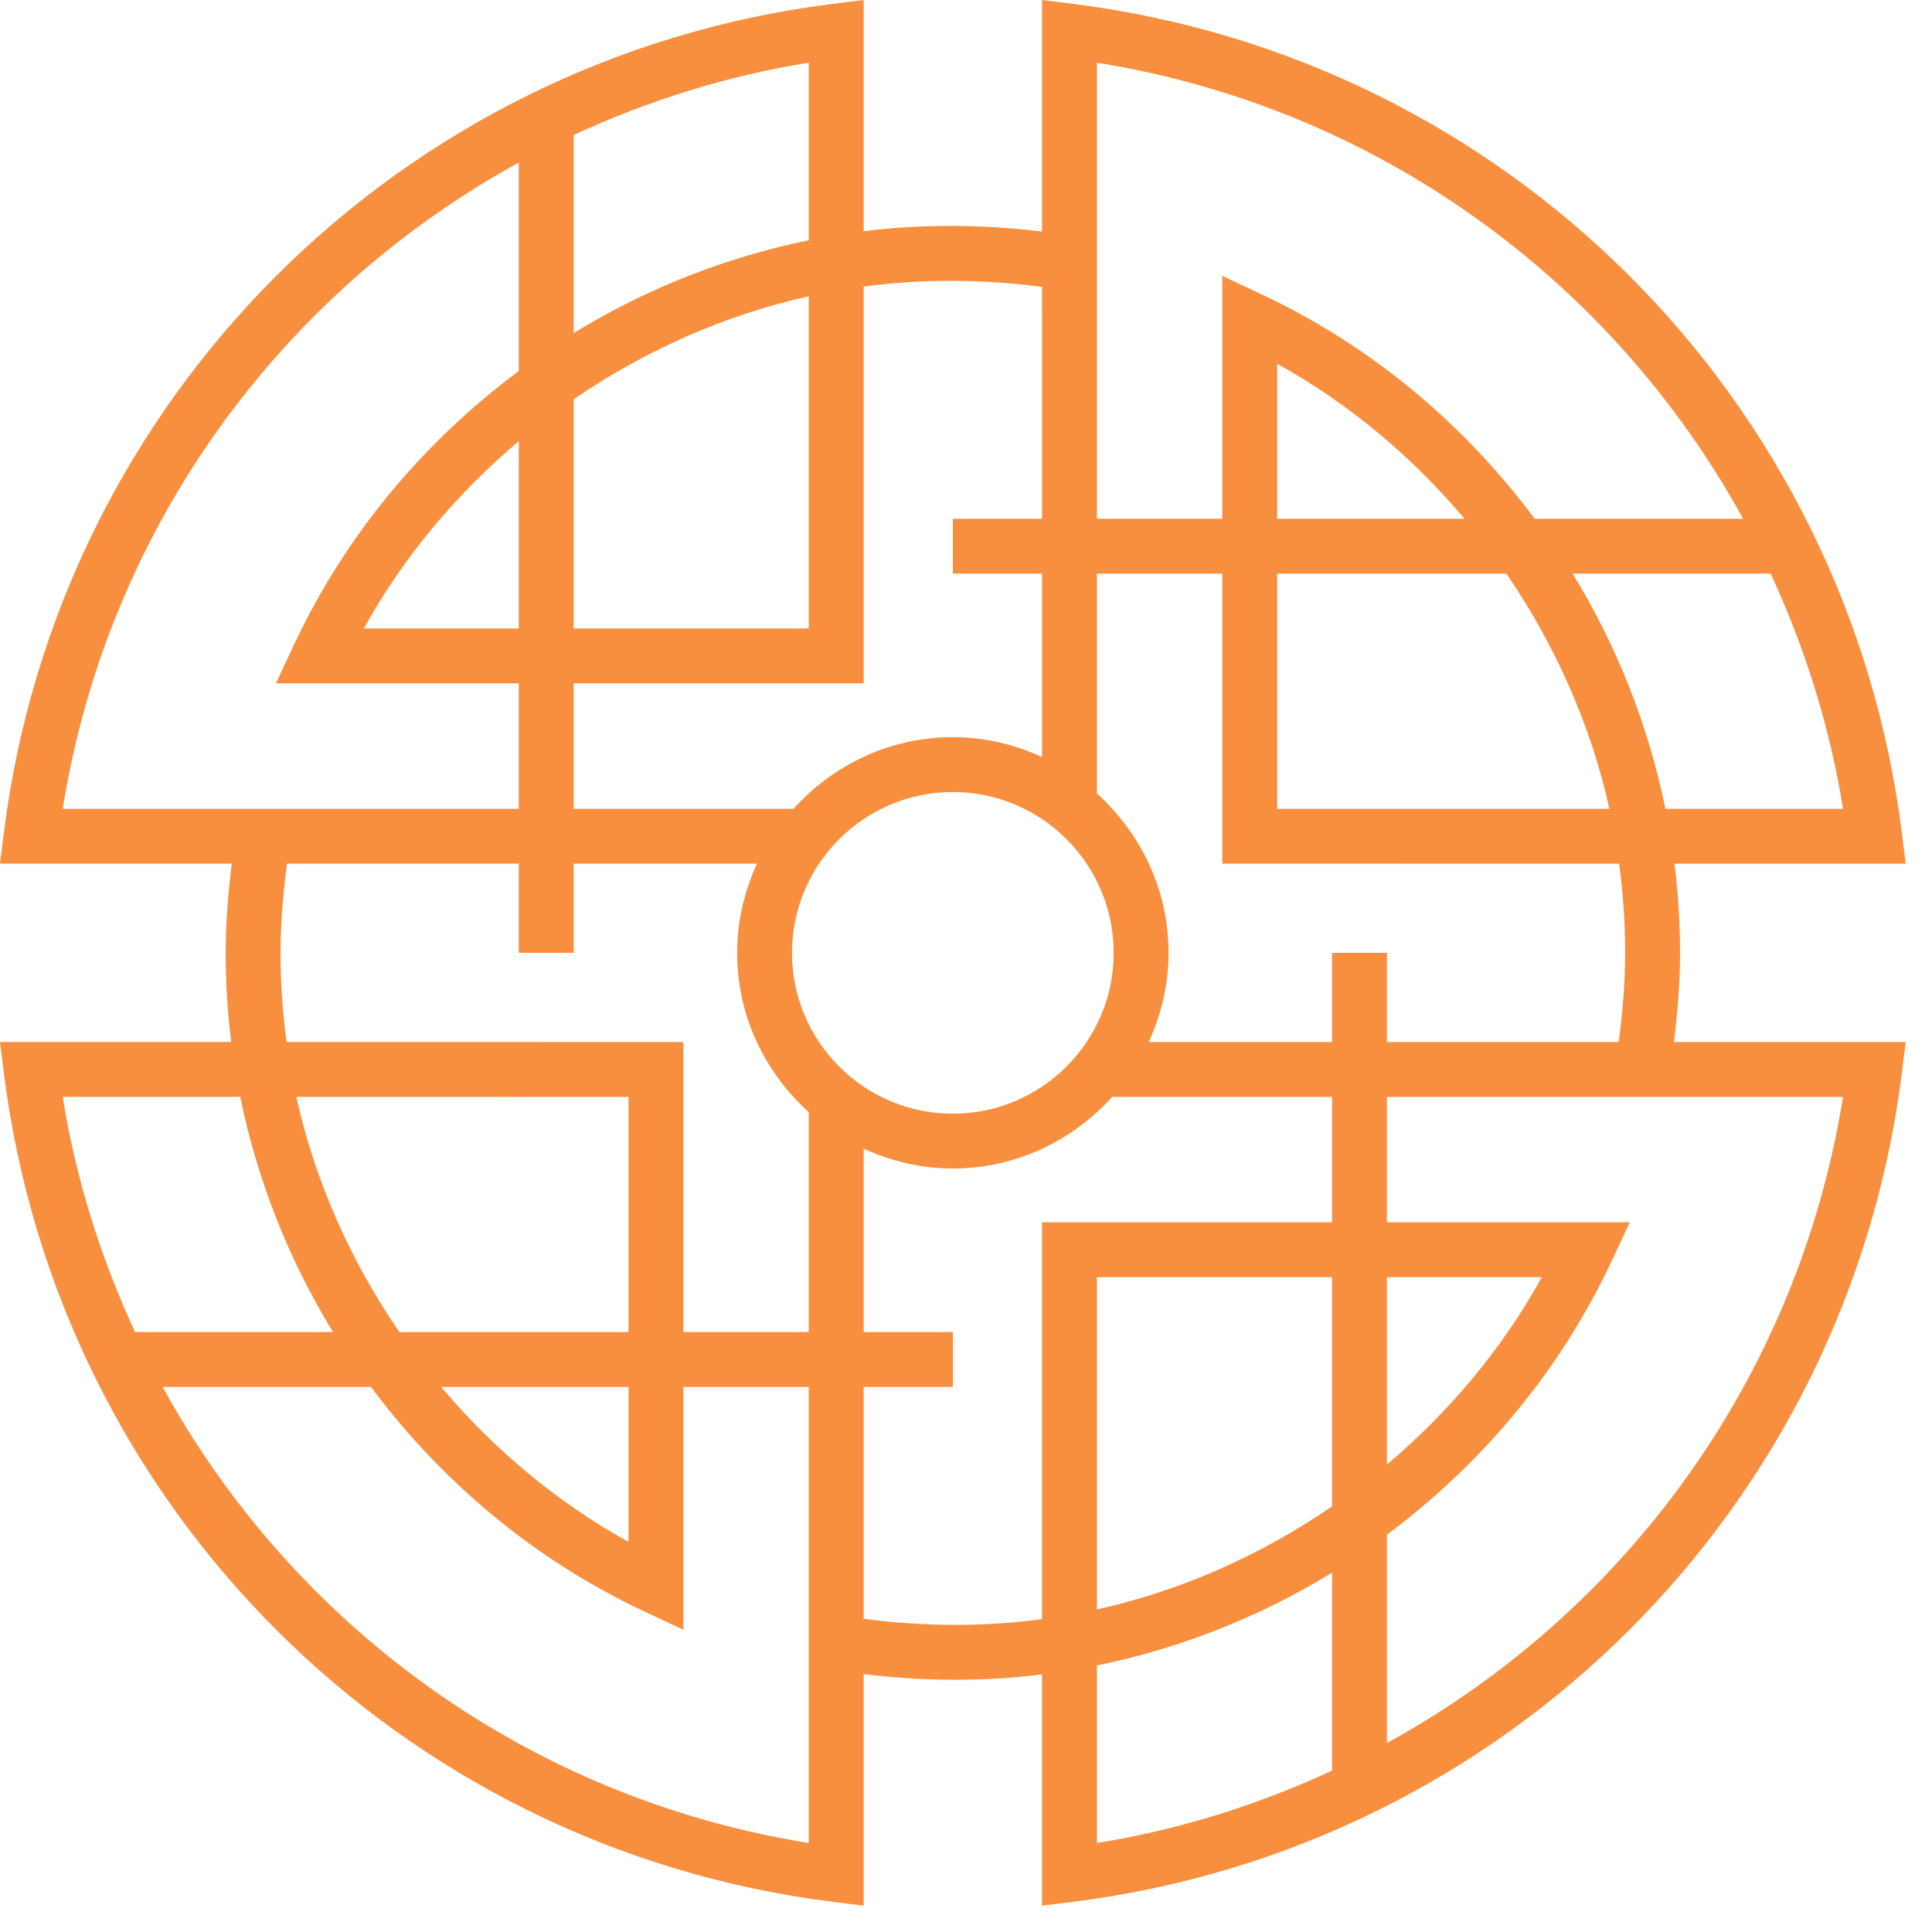
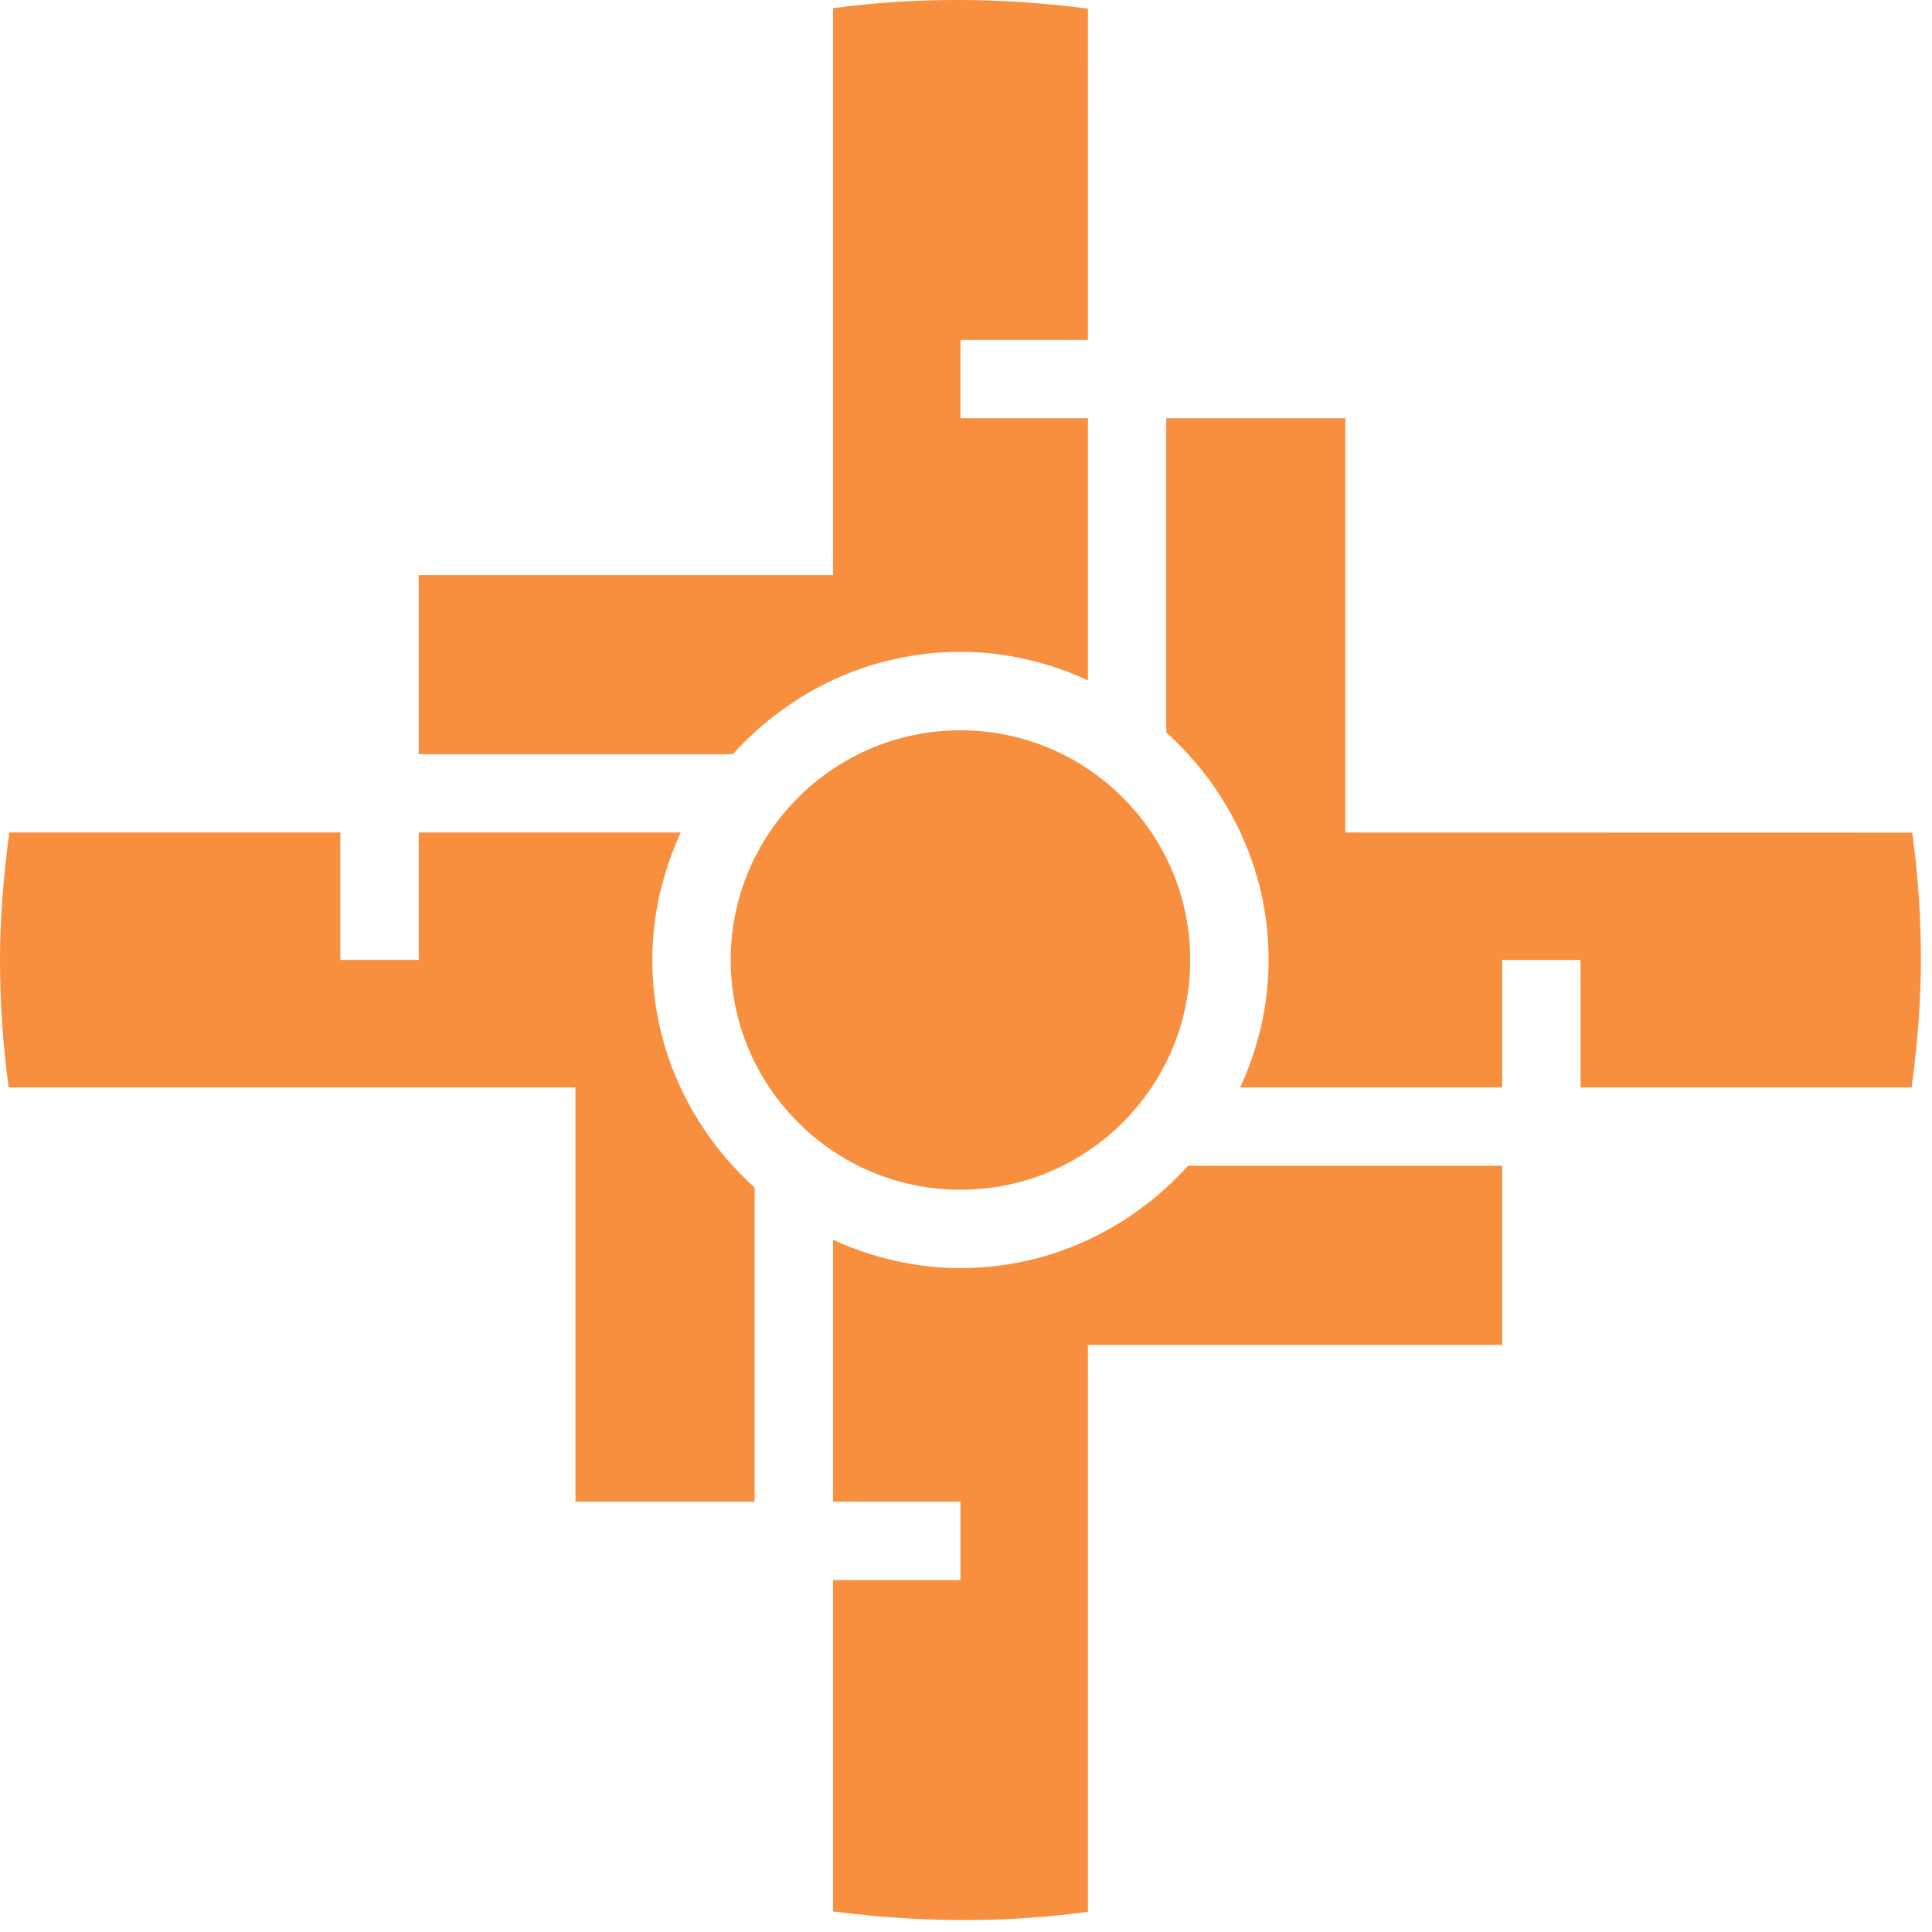
- <svg xmlns="http://www.w3.org/2000/svg" width="70" height="70" viewBox="0 0 70 70" fill="none">
-   <path d="M50.251 63.153V55.605C53.675 53.055 56.512 49.696 58.387 45.703L59.052 44.285H50.251V39.743H66.776C65.151 49.887 58.901 58.41 50.251 63.153ZM39.743 60.343C42.775 59.724 45.656 58.576 48.263 56.981V64.153C45.597 65.386 42.747 66.293 39.743 66.775V60.343ZM50.251 46.275H55.863C54.413 48.899 52.487 51.172 50.251 53.063V46.275ZM48.263 54.579C45.695 56.336 42.815 57.631 39.743 58.312V46.275H48.263V54.579ZM37.755 44.285V58.664C35.636 58.952 33.435 58.933 31.292 58.652V50.251H34.524V48.263H31.292V41.619C32.279 42.069 33.368 42.337 34.524 42.337C36.819 42.337 38.867 41.324 40.297 39.743H48.263V44.285H37.755ZM5.892 50.251H13.441C15.992 53.675 19.351 56.513 23.344 58.386L24.76 59.05V50.251H29.303V66.775C19.16 65.15 10.636 58.903 5.892 50.251ZM8.704 39.741C9.323 42.773 10.471 45.655 12.065 48.263H4.892C3.66 45.596 2.752 42.745 2.272 39.741H8.704ZM22.772 50.251V55.864C20.148 54.415 17.875 52.487 15.984 50.251H22.772ZM14.468 48.263C12.711 45.695 11.416 42.813 10.737 39.741L22.772 39.743V48.263H14.468ZM18.796 31.291V34.523H20.784V31.291H27.428C26.976 32.28 26.708 33.367 26.708 34.523C26.708 36.819 27.721 38.865 29.303 40.296V48.263H24.76V37.755L10.383 37.753C10.239 36.691 10.164 35.612 10.164 34.523C10.164 33.443 10.257 32.361 10.399 31.291H18.796ZM18.796 5.892V13.443C15.371 15.992 12.533 19.351 10.66 23.344L9.996 24.76H18.796V29.304H2.272C3.896 19.16 10.143 10.637 18.796 5.892ZM29.304 8.704C26.273 9.323 23.391 10.471 20.784 12.067V4.892C23.449 3.66 26.301 2.752 29.304 2.272V8.704ZM18.796 22.772H13.183C14.632 20.148 16.56 17.875 18.796 15.984V22.772ZM20.784 14.468C23.352 12.711 26.233 11.416 29.304 10.736V22.772H20.784V14.468ZM31.292 24.76V10.383C33.415 10.096 35.62 10.113 37.755 10.395L37.756 18.796H34.524V20.784H37.756V27.429C36.768 26.976 35.679 26.708 34.524 26.708C32.227 26.708 30.18 27.721 28.749 29.304H20.784V24.76H31.292ZM63.155 18.796H55.605C53.055 15.372 49.696 12.533 45.701 10.66L44.285 9.995V18.796H39.743V2.272C49.885 3.896 58.409 10.144 63.155 18.796ZM60.341 29.304C59.723 26.273 58.576 23.391 56.981 20.784H64.155C65.387 23.451 66.295 26.3 66.776 29.304H60.341ZM46.275 18.796V13.181C48.899 14.632 51.172 16.56 53.063 18.796H46.275ZM54.579 20.784C56.335 23.352 57.631 26.233 58.312 29.304H46.275V20.784H54.579ZM28.696 34.523C28.696 31.311 31.309 28.697 34.524 28.697C37.736 28.697 40.351 31.311 40.351 34.523C40.351 37.736 37.736 40.351 34.524 40.351C31.309 40.351 28.696 37.736 28.696 34.523ZM50.251 37.755V34.523H48.263V37.755H41.619C42.071 36.767 42.339 35.679 42.339 34.523C42.339 32.227 41.325 30.18 39.743 28.749V20.784H44.285V31.291L58.664 31.293C58.808 32.356 58.883 33.433 58.883 34.523C58.883 35.605 58.789 36.685 58.648 37.755H50.251ZM60.871 34.523C60.871 33.435 60.803 32.356 60.668 31.293H69.048L68.908 30.176C66.937 14.459 54.588 2.108 38.872 0.139L37.755 1.06366e-06V8.389C35.615 8.129 33.416 8.112 31.292 8.377V1.06366e-06L30.175 0.139C14.459 2.108 2.108 14.459 0.14 30.175L0 31.291H8.396C8.265 32.363 8.177 33.443 8.177 34.523C8.177 35.612 8.245 36.689 8.377 37.753H0L0.14 38.872C2.108 54.588 14.459 66.938 30.173 68.907L31.292 69.045V60.656C33.437 60.92 35.633 60.934 37.755 60.668V69.045L38.872 68.907C54.588 66.939 66.937 54.588 68.908 38.872L69.048 37.755H60.651C60.781 36.684 60.871 35.605 60.871 34.523Z" fill="#F78F3F" />
+ <svg xmlns="http://www.w3.org/2000/svg" width="49" height="49" viewBox="0 0 49 49" fill="none">
+   <path d="M27.591 34.11V48.489C25.472 48.777 23.271 48.758 21.128 48.477V40.075H24.36V38.087H21.128V31.443C22.115 31.894 23.204 32.162 24.36 32.162C26.655 32.162 28.703 31.148 30.133 29.567H38.099V34.11H27.591ZM8.632 21.115V24.347H10.62V21.115H17.264C16.812 22.105 16.544 23.191 16.544 24.347C16.544 26.643 17.557 28.69 19.139 30.12V38.087H14.596V27.579L0.219 27.578C0.075 26.515 0 25.436 0 24.347C0 23.267 0.093 22.186 0.235 21.115H8.632ZM21.128 14.585V0.207C23.251 -0.08 25.456 -0.062 27.591 0.219L27.592 8.62H24.36V10.608H27.592V17.254C26.604 16.8 25.515 16.532 24.36 16.532C22.063 16.532 20.016 17.546 18.585 19.128H10.62V14.585H21.128ZM18.532 24.347C18.532 21.135 21.145 18.522 24.36 18.522C27.572 18.522 30.187 21.135 30.187 24.347C30.187 27.561 27.572 30.175 24.36 30.175C21.145 30.175 18.532 27.561 18.532 24.347ZM40.087 27.579V24.347H38.099V27.579H31.455C31.907 26.591 32.175 25.503 32.175 24.347C32.175 22.051 31.161 20.005 29.579 18.574V10.608H34.121V21.115L48.5 21.118C48.644 22.18 48.719 23.258 48.719 24.347C48.719 25.43 48.625 26.51 48.484 27.579H40.087Z" fill="#F78F3F" />
</svg>
